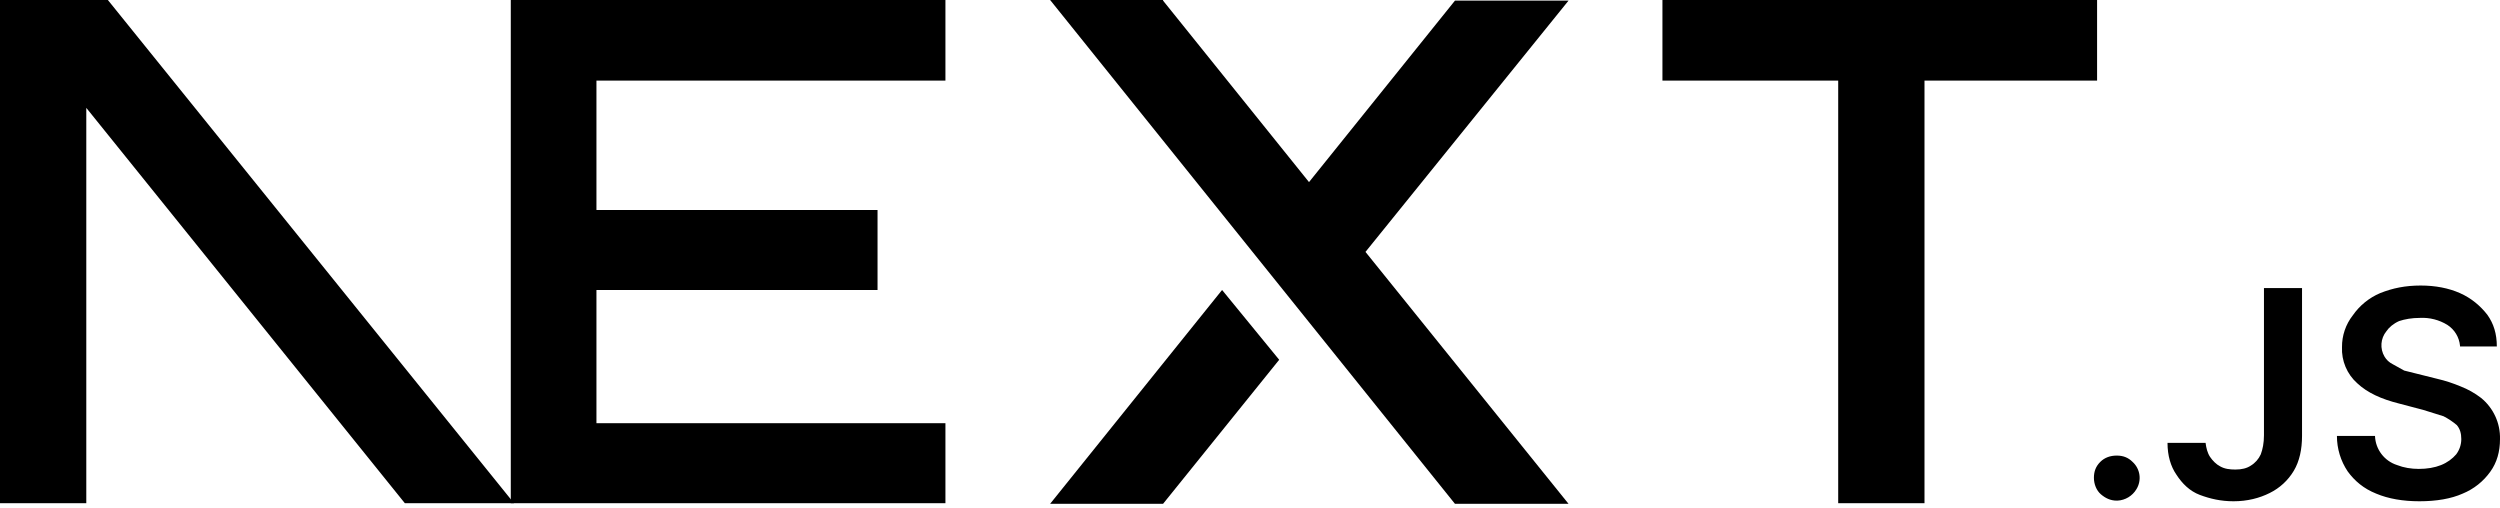
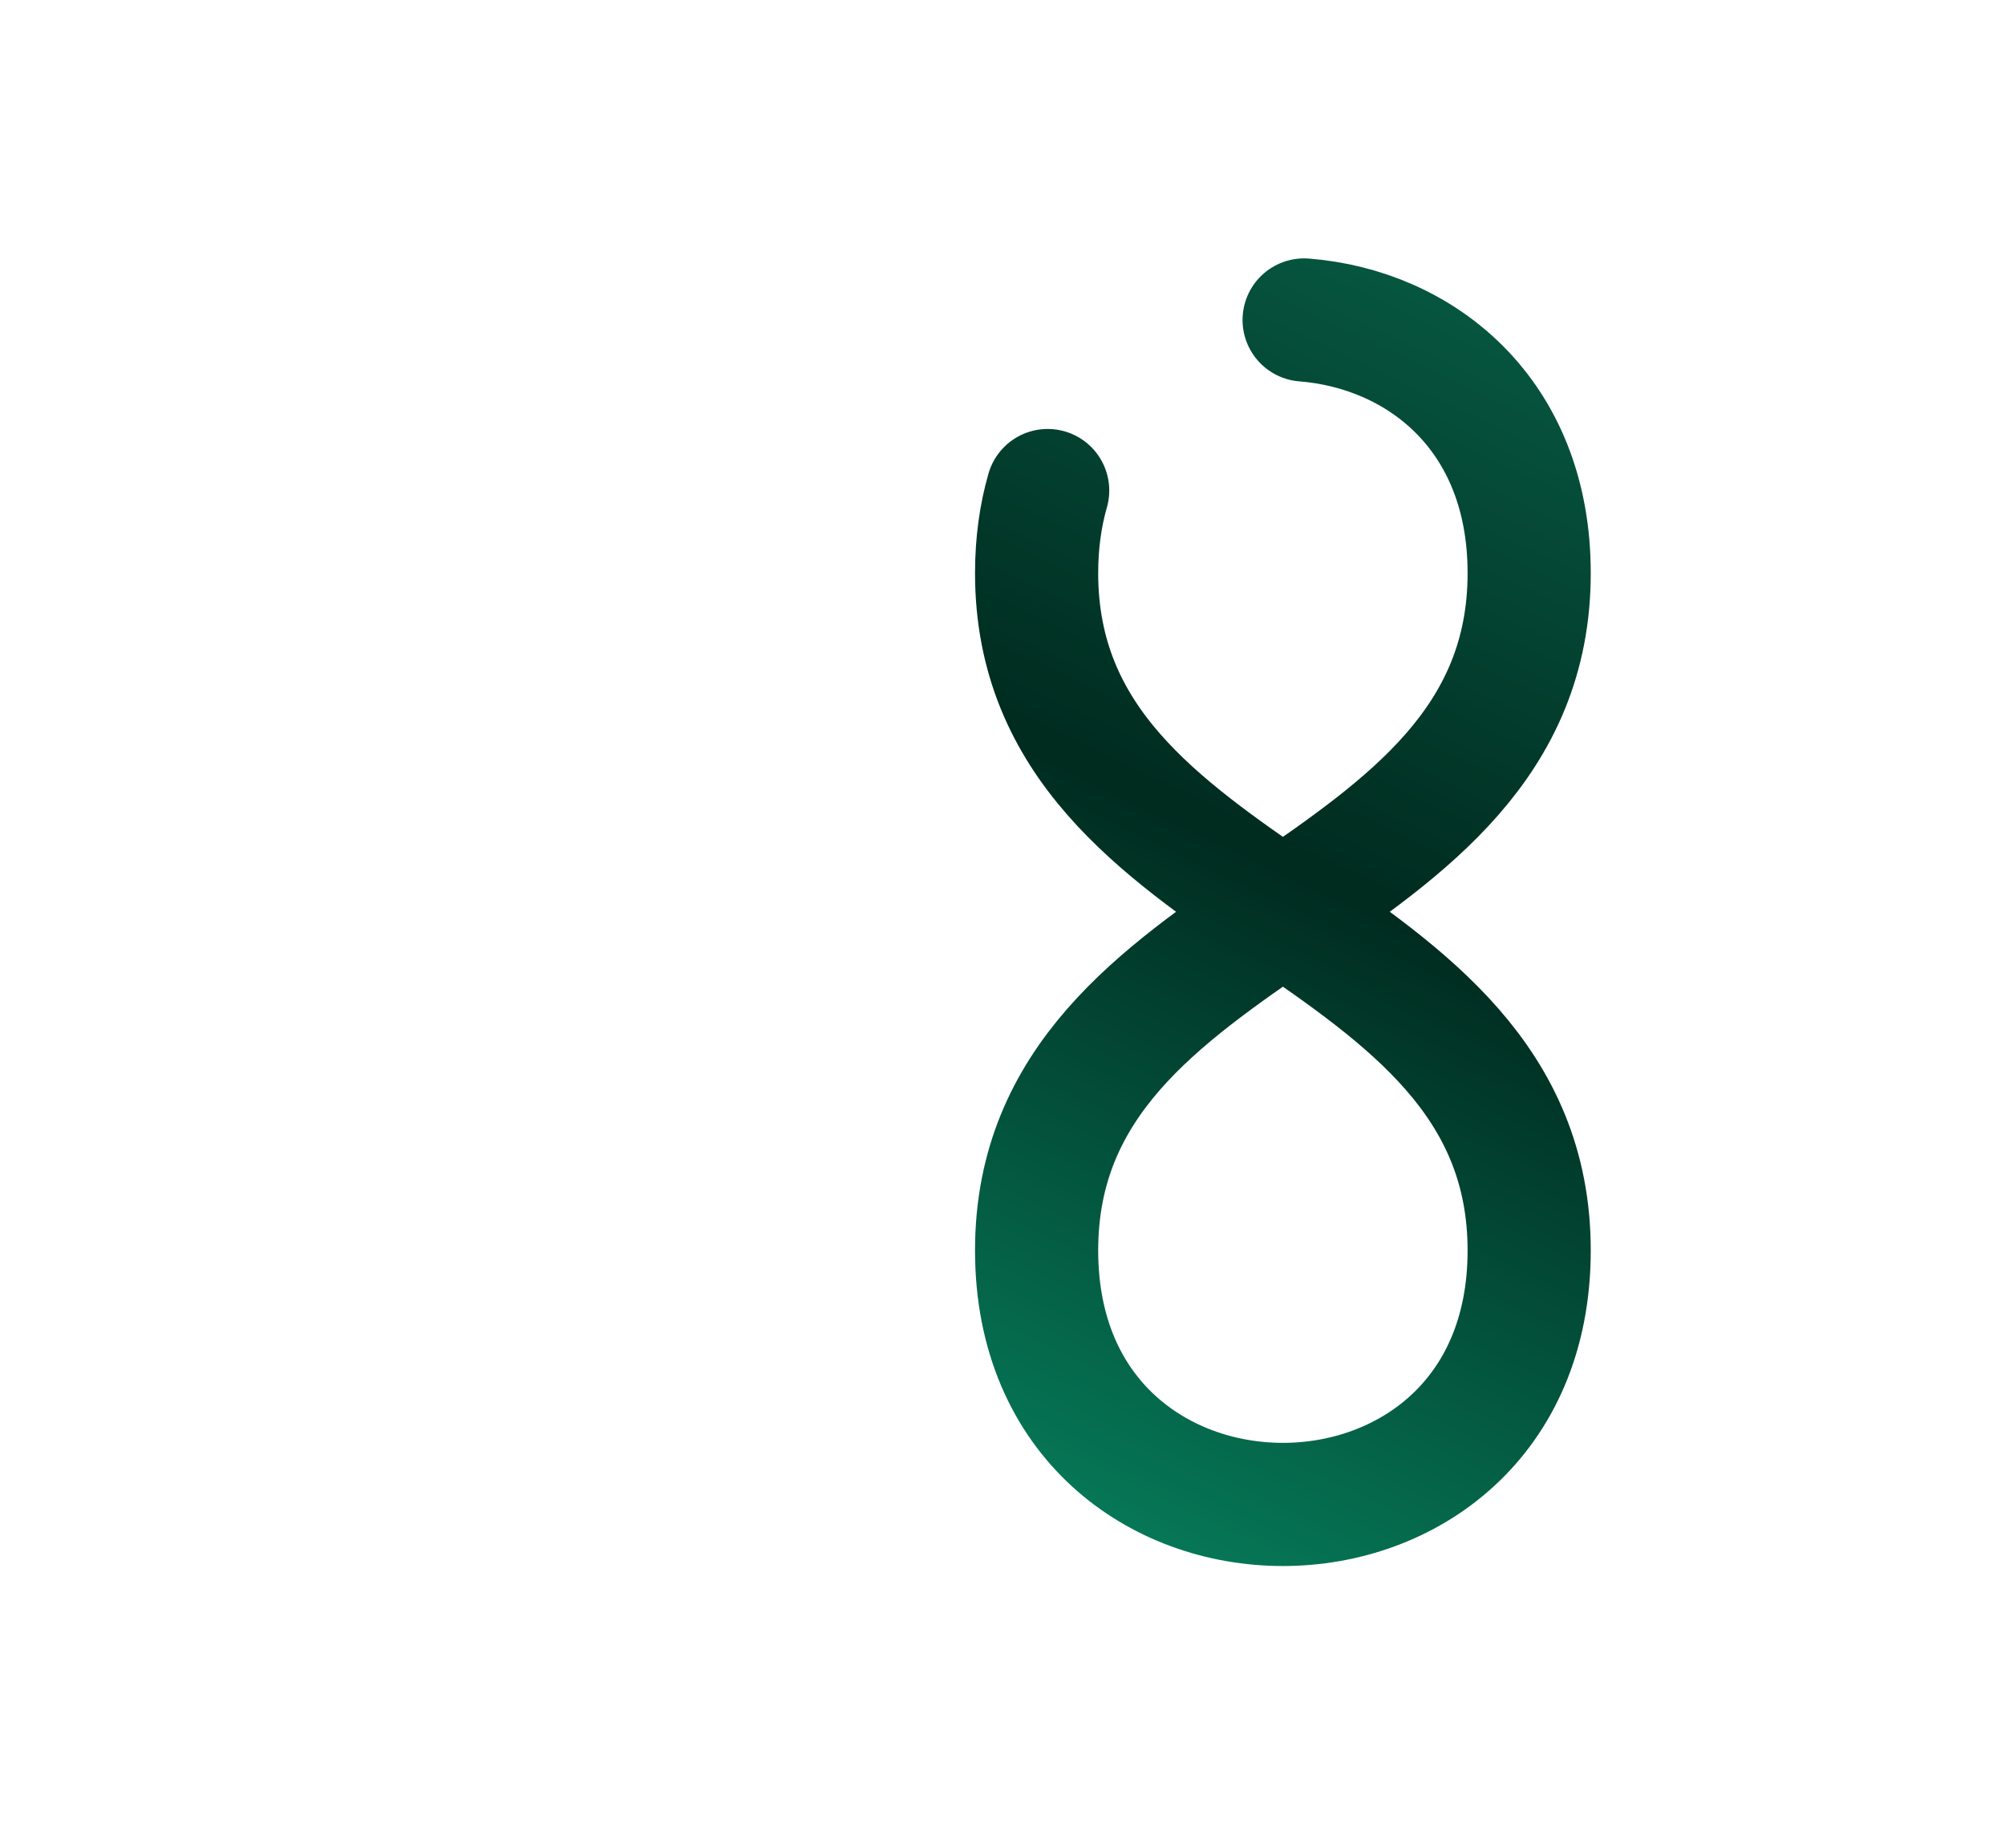
- <svg xmlns="http://www.w3.org/2000/svg" fill="none" viewBox="0 0 394 80">
-   <path fill="#000" d="M262 0h68.5v12.7h-27.2v66.6h-13.6V12.7H262V0ZM149 0v12.7H94v20.4h44.3v12.6H94v21h55v12.6H80.5V0h68.7zm34.3 0h-17.8l63.8 79.4h17.9l-32-39.7 32-39.6h-17.9l-23 28.6-23-28.6zm18.3 56.7-9-11-27.1 33.7h17.8l18.3-22.7z" />
-   <path fill="#000" d="M81 79.3 17 0H0v79.3h13.6V17l50.2 62.3H81Zm252.6-.4c-1 0-1.8-.4-2.5-1s-1.1-1.6-1.1-2.6.3-1.8 1-2.5 1.6-1 2.6-1 1.8.3 2.5 1a3.4 3.4 0 0 1 .6 4.3 3.7 3.7 0 0 1-3 1.8zm23.2-33.5h6v23.3c0 2.1-.4 4-1.3 5.5a9.1 9.1 0 0 1-3.8 3.5c-1.6.8-3.5 1.3-5.7 1.3-2 0-3.7-.4-5.3-1s-2.8-1.8-3.7-3.2c-.9-1.3-1.4-3-1.4-5h6c.1.8.3 1.6.7 2.2s1 1.2 1.6 1.5c.7.4 1.5.5 2.4.5 1 0 1.8-.2 2.4-.6a4 4 0 0 0 1.6-1.8c.3-.8.5-1.8.5-3V45.5zm30.9 9.1a4.4 4.4 0 0 0-2-3.3 7.5 7.5 0 0 0-4.3-1.1c-1.3 0-2.4.2-3.3.5-.9.4-1.6 1-2 1.6a3.5 3.5 0 0 0-.3 4c.3.5.7.9 1.3 1.2l1.8 1 2 .5 3.2.8c1.3.3 2.5.7 3.7 1.2a13 13 0 0 1 3.2 1.8 8.1 8.1 0 0 1 3 6.5c0 2-.5 3.7-1.5 5.1a10 10 0 0 1-4.4 3.5c-1.8.8-4.1 1.2-6.8 1.2-2.6 0-4.9-.4-6.8-1.2-2-.8-3.4-2-4.5-3.5a10 10 0 0 1-1.7-5.6h6a5 5 0 0 0 3.5 4.6c1 .4 2.2.6 3.4.6 1.3 0 2.5-.2 3.5-.6 1-.4 1.8-1 2.4-1.7a4 4 0 0 0 .8-2.4c0-.9-.2-1.6-.7-2.2a11 11 0 0 0-2.1-1.4l-3.2-1-3.8-1c-2.8-.7-5-1.7-6.6-3.2a7.2 7.2 0 0 1-2.4-5.7 8 8 0 0 1 1.7-5 10 10 0 0 1 4.3-3.5c2-.8 4-1.2 6.4-1.2 2.3 0 4.4.4 6.2 1.2 1.8.8 3.2 2 4.3 3.4 1 1.4 1.5 3 1.5 5h-5.8z" />
+ <svg xmlns="http://www.w3.org/2000/svg" xmlns:xlink="http://www.w3.org/1999/xlink" id="Layer_1" viewBox="0 0 300.69 277">
+   <defs>
+     <clipPath id="clippath">
+       <rect x="92.94" y="0" width="207.75" height="277" style="fill: none;" />
+     </clipPath>
+     <linearGradient id="linear-gradient" x1="-11.3" y1="273.16" x2="191.7" y2="176.66" gradientTransform="translate(404.1 212.09) rotate(-90) scale(.92 -.92)" gradientUnits="userSpaceOnUse">
+       <stop offset="0" stop-color="#067857" />
+       <stop offset=".49" stop-color="#002b1f" />
+       <stop offset="1" stop-color="#085f46" />
+     </linearGradient>
+     <linearGradient id="linear-gradient-2" x1="-5.12" y1="430.02" x2="197.88" y2="333.52" gradientTransform="translate(402.72 212.09) rotate(-90) scale(.92 -.92)" xlink:href="#linear-gradient" />
+   </defs>
+   <g style="clip-path: url(#clippath);">
+     <path d="M157.12,73.56c-1.07,3.72-1.66,7.85-1.66,12.38,0,50.78,73.87,50.78,73.87,101.57s-73.87,50.78-73.87,0h0c0-50.78,73.87-50.78,73.87-101.57,0-23.93-16.41-36.59-33.75-37.96" style="fill: none; stroke: url(#linear-gradient); stroke-linecap: round; stroke-linejoin: round; stroke-width: 18.47px;" />
+     <path d="M10.89,67.85c-1.07,3.72-1.66,7.85-1.66,12.38,0,50.78,73.87,50.78,73.87,101.57s-73.87,50.78-73.87,0h0c0-50.78,73.87-50.78,73.87-101.57,0-23.93-16.41-36.59-33.75-37.96" style="fill: none; stroke: url(#linear-gradient-2); stroke-linecap: round; stroke-linejoin: round; stroke-width: 18.47px;" />
+   </g>
</svg>
